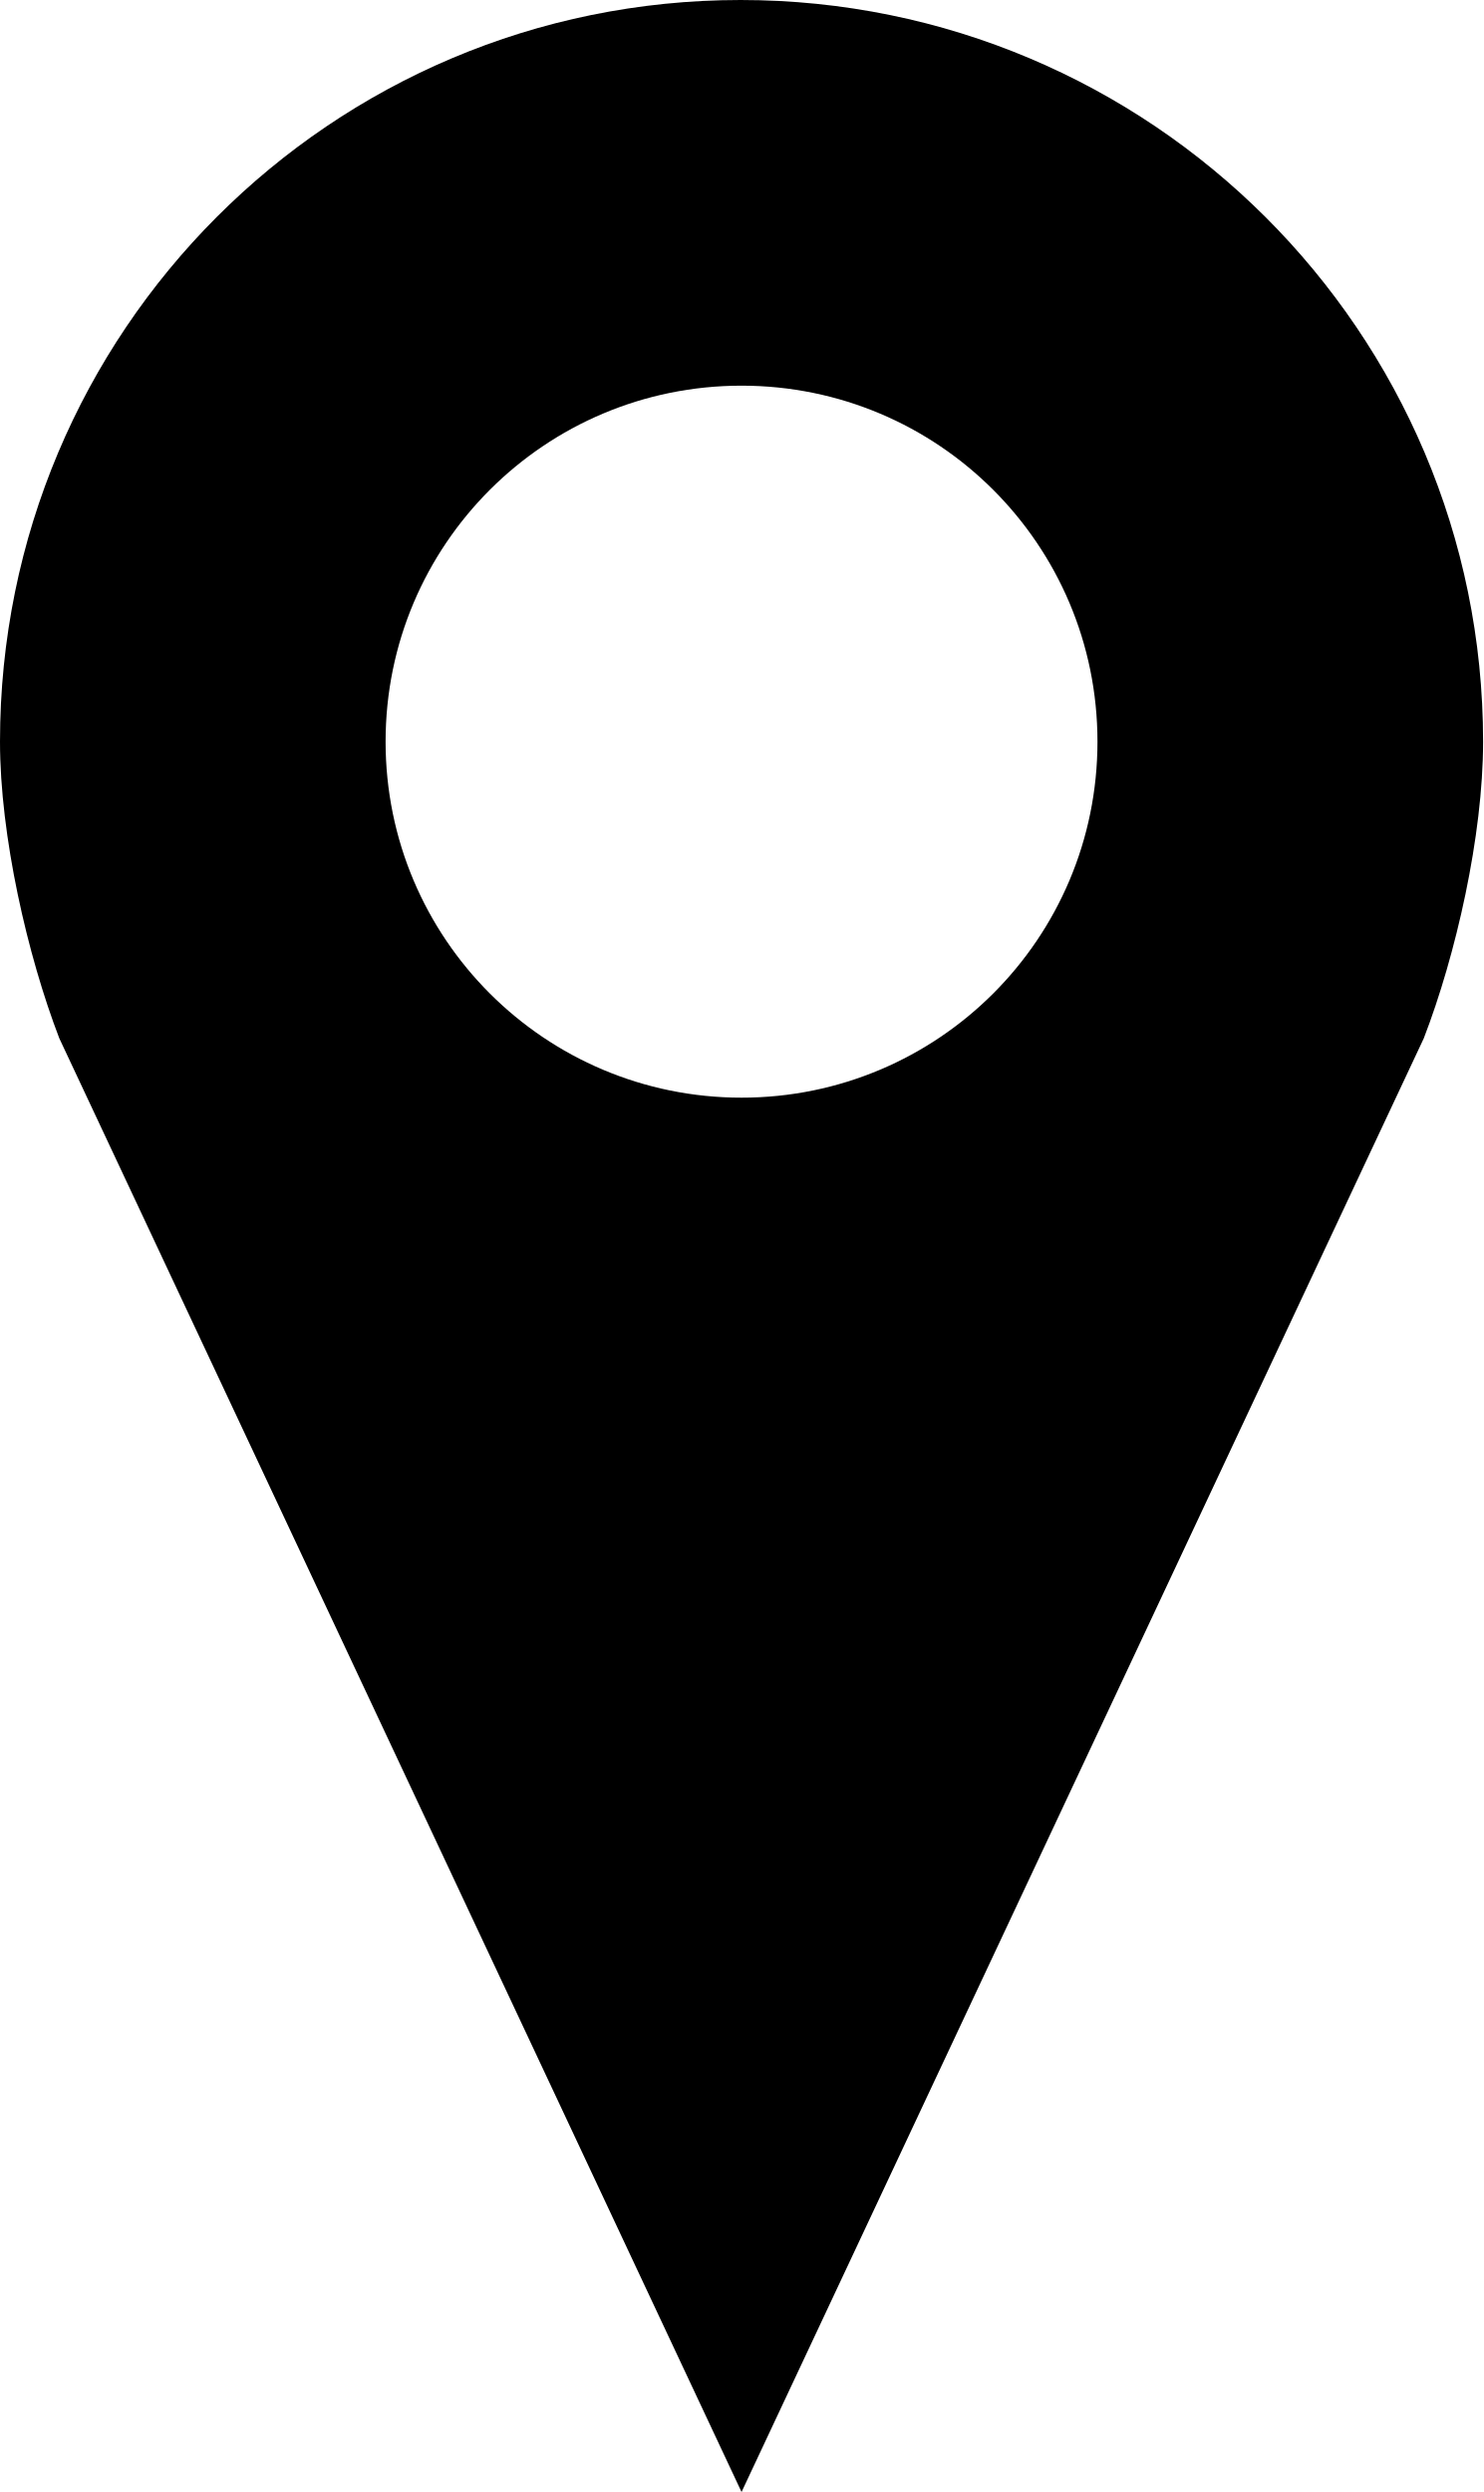
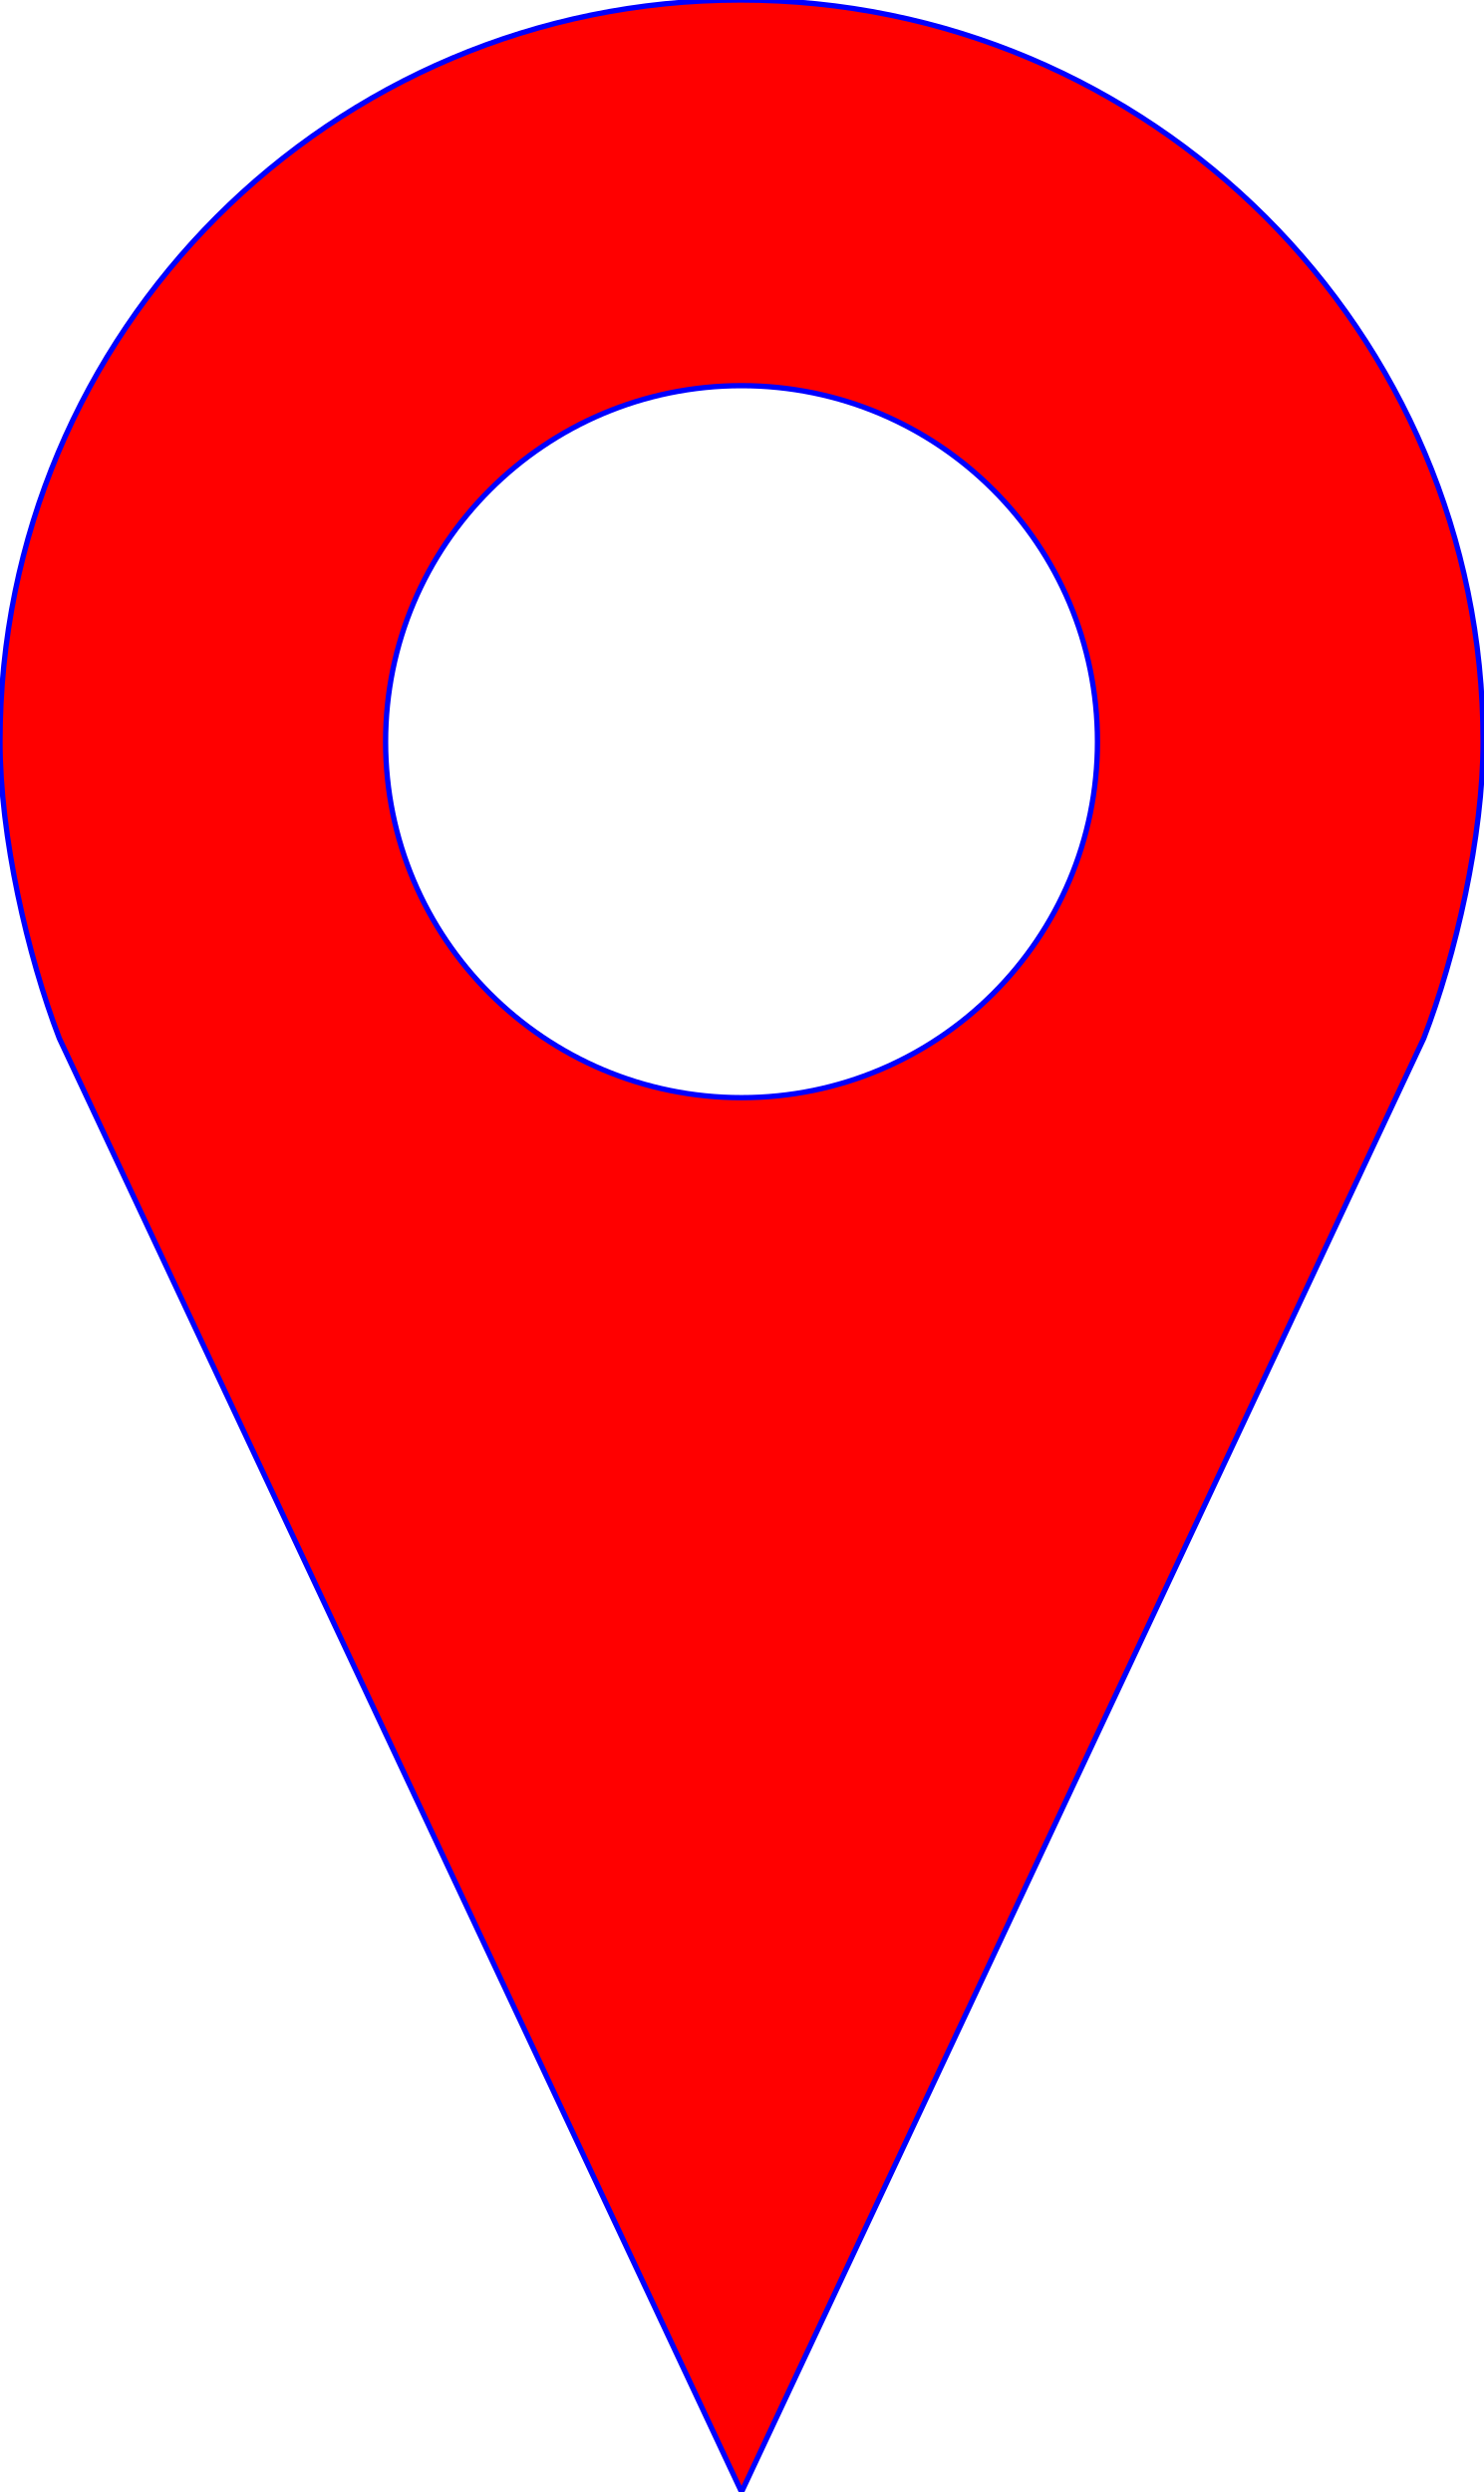
<svg xmlns="http://www.w3.org/2000/svg" viewBox="210 44.801 279.998 470.4">
-   <path d="M 349.82 44.801 C 272.496 44.801 210 107.375 210 184.801 C 210 202.582 215.184 225.164 221.199 240.801 L 349.999 515.201 L 478.799 240.801 C 484.846 225.156 489.998 202.59 489.998 184.801 C 489.998 107.375 427.15 44.801 349.818 44.801 L 349.82 44.801 Z M 349.996 117.602 C 387.113 117.602 417.195 147.637 417.195 184.801 C 417.195 221.965 387.113 252 349.996 252 C 312.879 252 282.797 221.965 282.797 184.801 C 282.797 147.637 312.879 117.602 349.996 117.602 L 349.996 117.602 Z" />
+   <path d="M 349.82 44.801 C 272.496 44.801 210 107.375 210 184.801 C 210 202.582 215.184 225.164 221.199 240.801 L 349.999 515.201 L 478.799 240.801 C 484.846 225.156 489.998 202.59 489.998 184.801 C 489.998 107.375 427.15 44.801 349.818 44.801 L 349.82 44.801 Z M 349.996 117.602 C 387.113 117.602 417.195 147.637 417.195 184.801 C 417.195 221.965 387.113 252 349.996 252 C 312.879 252 282.797 221.965 282.797 184.801 C 282.797 147.637 312.879 117.602 349.996 117.602 L 349.996 117.602 Z" fill="red" stroke="blue" />
</svg>
